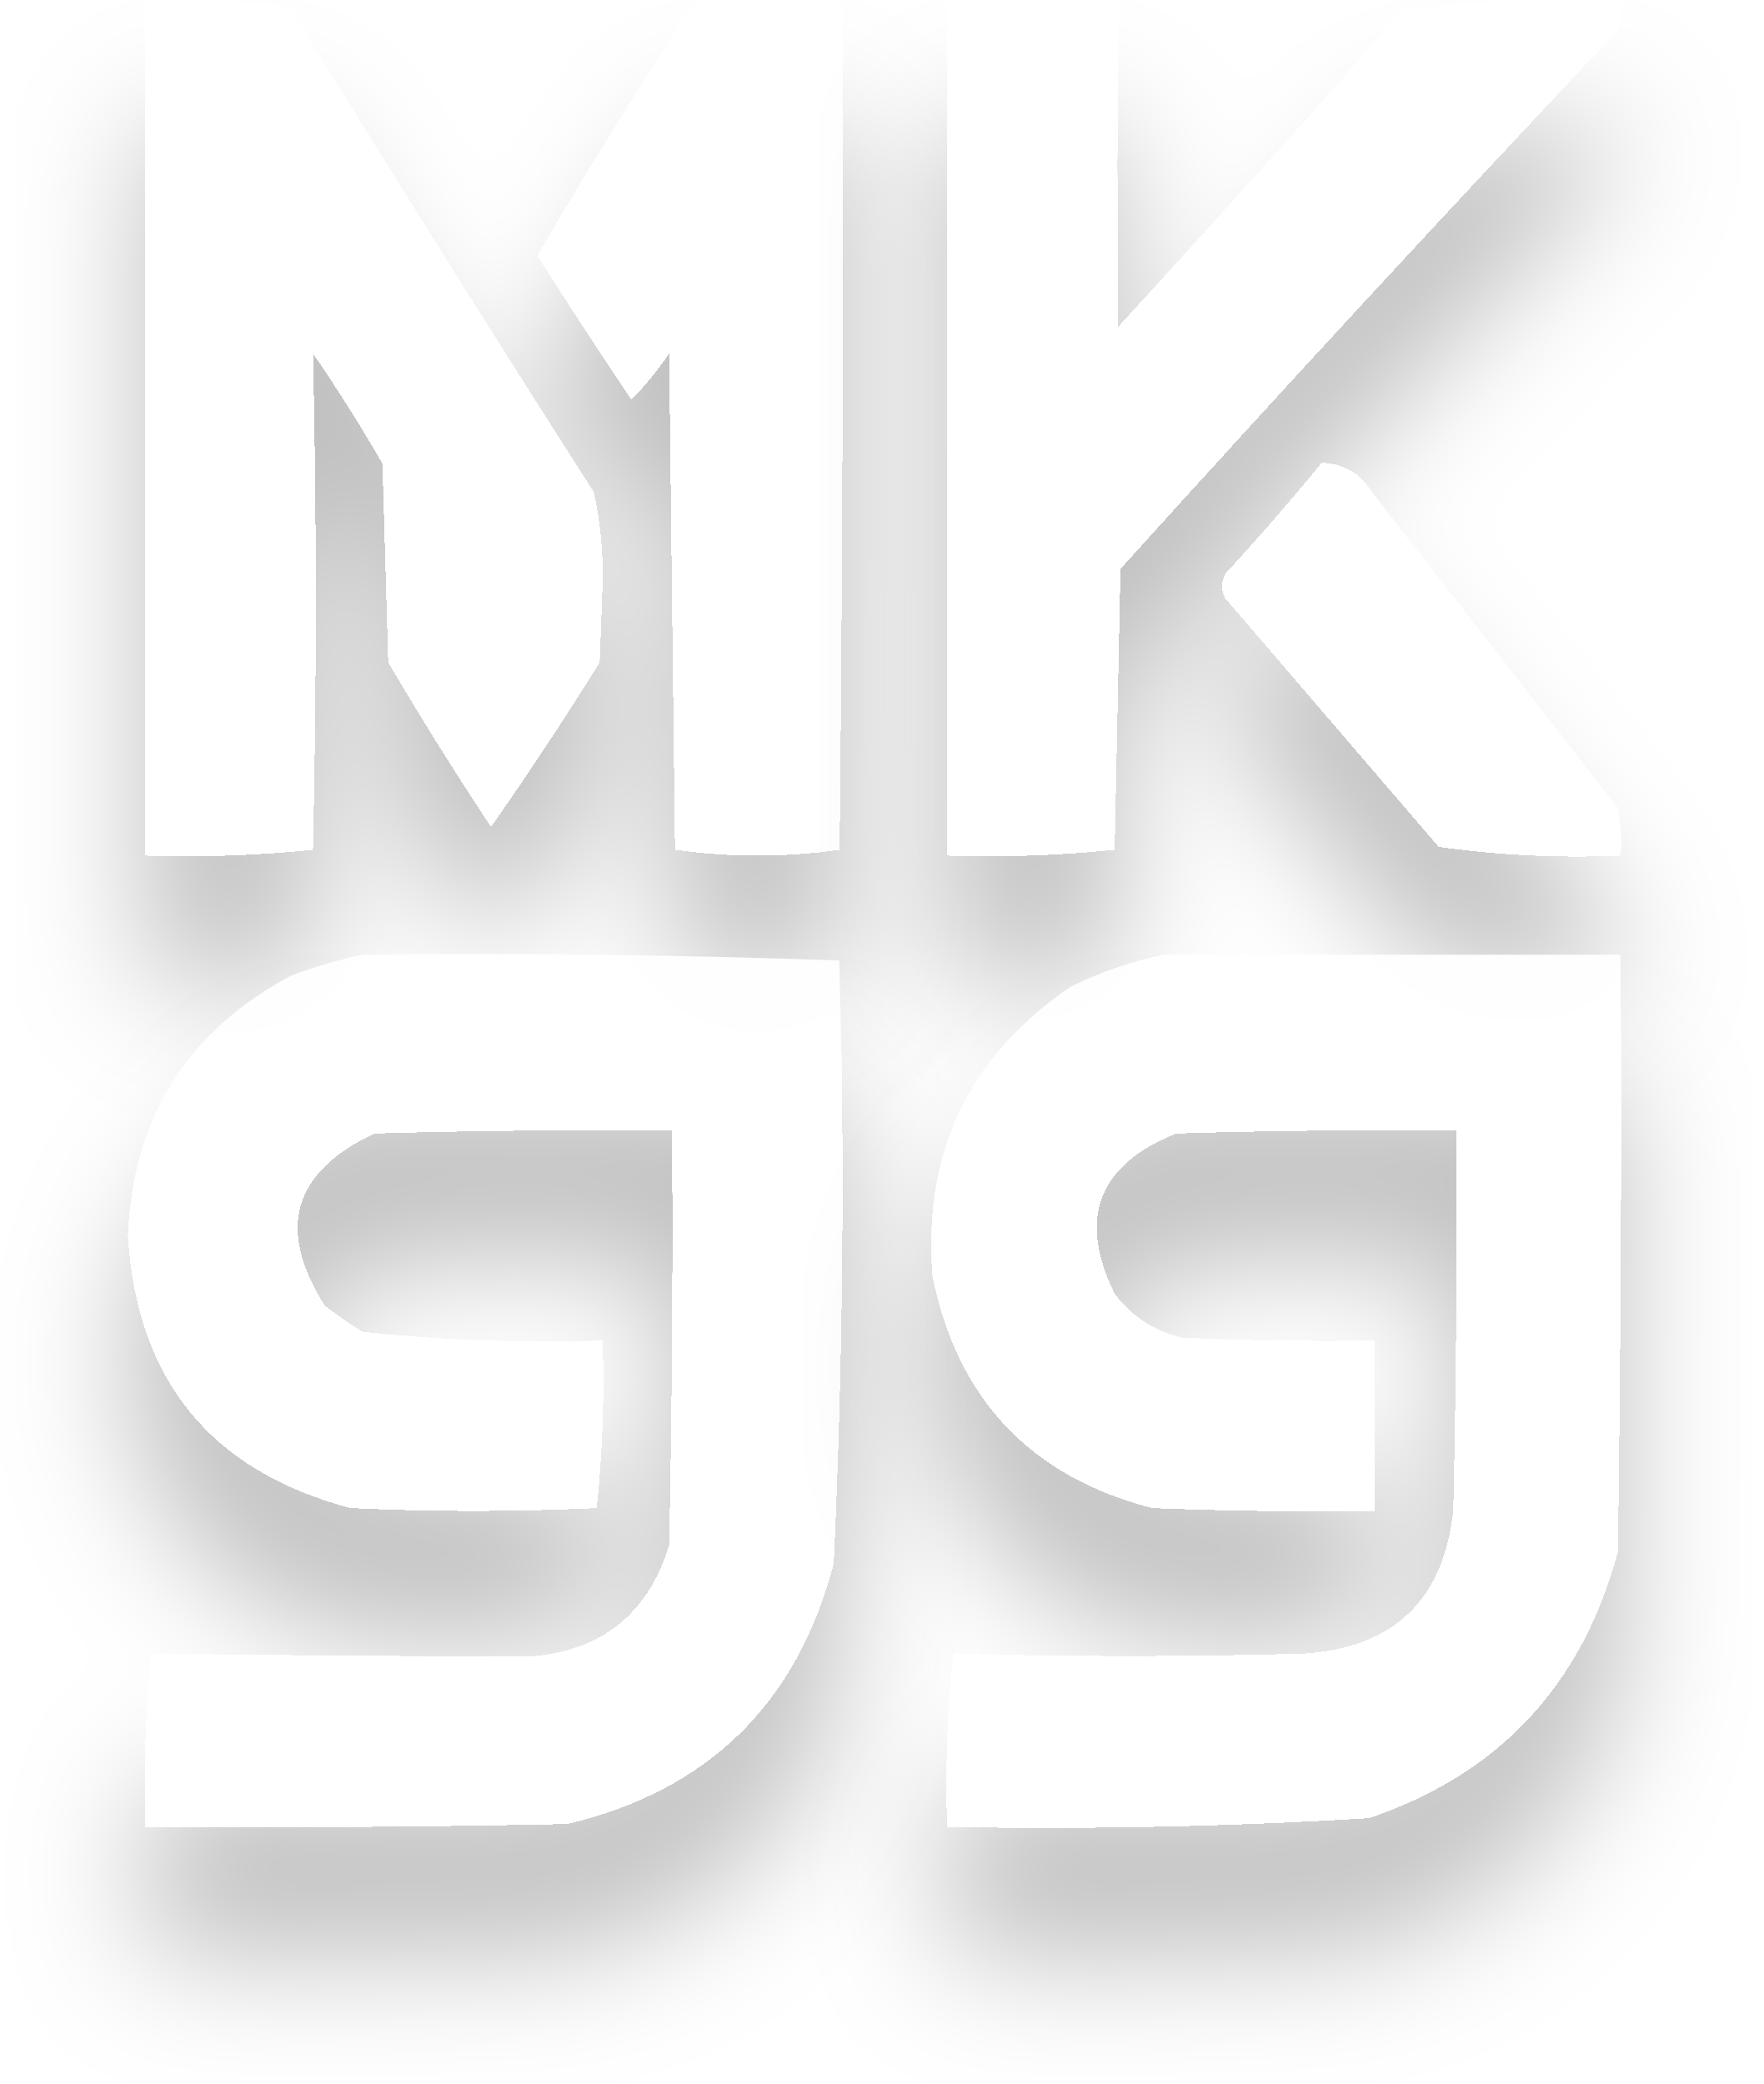
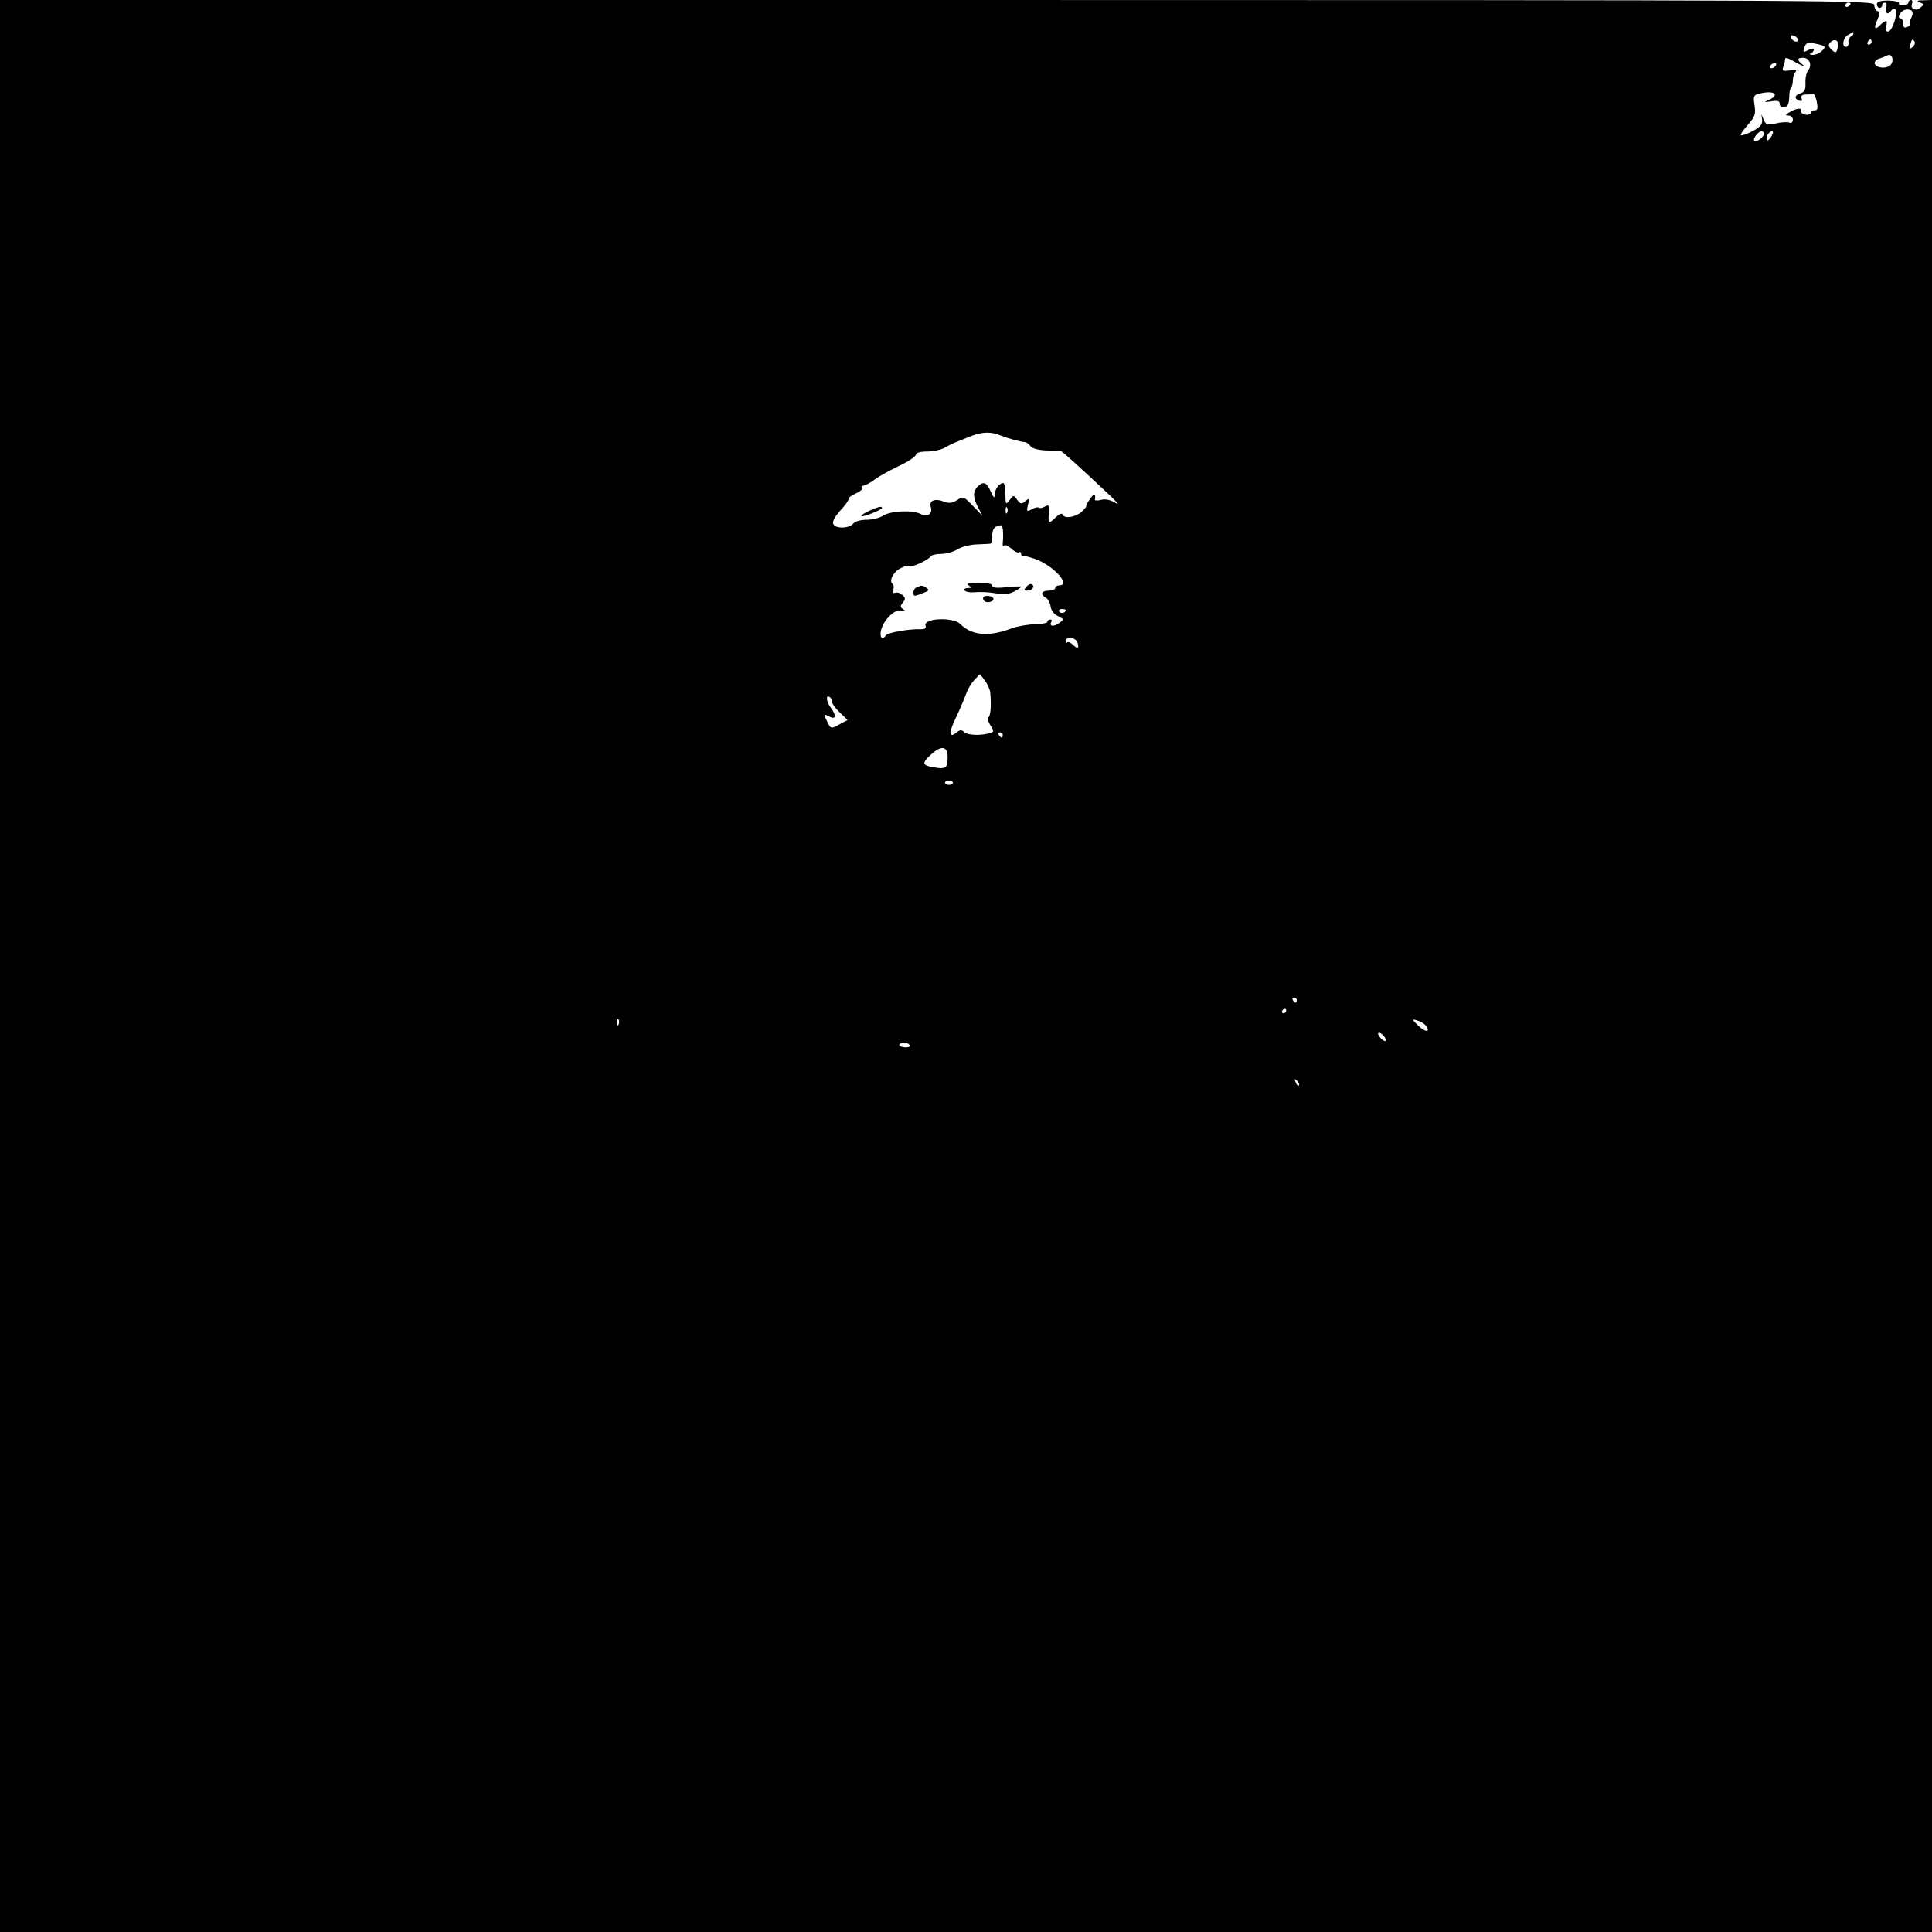
- <svg xmlns="http://www.w3.org/2000/svg" width="55" height="65" viewBox="0 0 55 65" fill="none">
-   <g filter="url(#filter0_d_503_28)">
-     <path opacity="0.959" fill-rule="evenodd" clip-rule="evenodd" d="M4.547 0.03C6.053 -0.027 7.544 0.033 9.019 0.213C12.136 5.293 15.3 10.342 18.509 15.36C18.713 16.284 18.804 17.226 18.783 18.189C18.752 19.01 18.722 19.832 18.691 20.653C17.609 22.394 16.483 24.098 15.315 25.763C14.205 24.09 13.14 22.387 12.121 20.653C12.06 18.585 12 16.516 11.939 14.448C11.254 13.261 10.524 12.105 9.749 10.98C9.867 16.137 9.867 21.308 9.749 26.493C8.03 26.673 6.296 26.733 4.547 26.675C4.547 17.794 4.547 8.912 4.547 0.03Z" fill="#FEFFFE" />
-     <path opacity="0.944" fill-rule="evenodd" clip-rule="evenodd" d="M21.703 0.03C23.224 0.03 24.744 0.03 26.265 0.03C26.296 8.851 26.265 17.672 26.174 26.493C24.471 26.736 22.767 26.736 21.064 26.493C21.003 21.322 20.942 16.151 20.881 10.98C20.528 11.508 20.132 11.994 19.695 12.44C18.699 10.966 17.726 9.475 16.775 7.969C18.351 5.272 19.994 2.625 21.703 0.03Z" fill="#FEFFFE" />
+ <svg xmlns="http://www.w3.org/2000/svg" version="1.0" width="736pt" height="736pt" viewBox="0 0 736 736" preserveAspectRatio="xMidYMid meet">
+   <g transform="translate(0,736) scale(0.1,-0.1)" fill="#000000" stroke="none">
+     <path d="M0 3680 l0 -3680 3680 0 3680 0 0 3680 0 3680 -32 -1 c-25 0 -28 -2 -15 -8 17 -6 17 -8 3 -20 -18 -15 -40 -5 -32 15 3 8 1 14 -4 14 -6 0 -10 -4 -10 -10 0 -5 -9 -10 -21 -10 -11 0 -18 4 -15 8 3 5 -15 9 -39 10 -32 0 -45 -4 -45 -14 0 -8 5 -14 10 -14 6 0 10 5 10 10 0 6 5 10 11 10 6 0 8 -9 4 -20 -7 -21 9 -28 20 -10 4 6 10 8 15 5 13 -8 -11 -85 -27 -85 -10 0 -12 6 -8 20 8 24 -1 26 -22 5 -21 -22 -26 -13 -11 20 10 23 10 29 0 33 -6 2 -12 12 -12 23 0 18 -69 19 -3570 19 l-3570 0 0 -3680z m7050 3666 c0 -3 -4 -8 -10 -11 -5 -3 -10 -1 -10 4 0 6 5 11 10 11 6 0 10 -2 10 -4z m231 -54 c-6 -10 -8 -22 -5 -24 3 -3 -2 -8 -11 -11 -10 -5 -15 0 -15 13 0 11 -4 20 -10 20 -15 0 0 29 18 33 25 5 35 -8 23 -31z m-230 -71 c-7 -5 -11 -14 -9 -22 1 -8 -2 -15 -7 -17 -18 -6 -17 29 2 43 10 7 20 11 23 9 2 -3 -1 -9 -9 -13z m-201 -13 c0 -13 -23 -5 -28 10 -2 7 2 10 12 6 9 -3 16 -11 16 -16z m152 -24 c-5 -27 -9 -28 -26 -12 -11 12 -12 18 -3 27 16 16 33 7 29 -15z m128 16 c0 -5 -5 -10 -11 -10 -5 0 -7 5 -4 10 3 6 8 10 11 10 2 0 4 -4 4 -10z m164 1 c3 -5 -1 -14 -8 -20 -12 -10 -13 -8 -9 8 6 23 9 25 17 12z m-345 -17 c9 -8 -23 -34 -43 -33 -11 0 -15 3 -8 6 6 2 12 9 12 14 0 6 -8 5 -20 -1 -22 -12 -23 -10 -14 15 5 12 14 14 38 9 17 -3 33 -8 35 -10z m249 -75 c-18 -12 -50 -7 -56 8 -2 7 5 16 15 19 10 3 25 9 33 13 20 11 28 -28 8 -40z m-351 10 c21 -11 30 -14 21 -6 -23 18 -23 27 1 27 24 0 35 -28 20 -47 -7 -8 -12 -29 -11 -48 1 -26 -3 -35 -18 -40 -24 -7 -26 -21 -6 -28 10 -4 13 -1 9 9 -3 9 2 14 16 14 12 0 24 1 28 3 4 1 10 -13 14 -30 5 -25 3 -33 -7 -33 -8 0 -14 -4 -14 -9 0 -6 -9 -9 -20 -8 -11 1 -19 6 -18 12 4 15 -14 15 -42 -1 -19 -10 -21 -13 -7 -14 9 0 17 -7 17 -16 0 -10 -6 -14 -14 -11 -7 3 -30 2 -50 -3 -33 -7 -38 -6 -47 13 l-9 22 3 -22 c1 -17 -7 -27 -37 -43 -22 -11 -42 -18 -44 -15 -3 2 9 20 27 40 27 31 30 41 25 74 -5 34 -4 39 17 44 56 15 83 -3 37 -24 -20 -8 -18 -9 10 -5 24 4 32 2 32 -10 0 -9 7 -14 18 -12 12 2 17 13 18 35 0 18 3 36 7 39 4 4 7 17 7 29 0 11 5 26 10 31 7 7 1 9 -21 6 -27 -4 -31 -2 -26 12 4 10 7 22 7 27 0 13 4 12 47 -12z m-82 -9 c-3 -5 -11 -10 -16 -10 -6 0 -7 5 -4 10 3 6 11 10 16 10 6 0 7 -4 4 -10z m-45 -259 c0 -13 -29 -35 -37 -28 -7 8 15 37 28 37 5 0 9 -4 9 -9z m28 -11 c-14 -22 -24 -19 -15 5 4 8 11 15 17 15 6 0 6 -7 -2 -20z m-2933 -1140 c22 -9 74 -24 90 -24 6 -1 15 -8 21 -16 7 -9 31 -15 60 -16 27 -1 52 -2 56 -3 6 -1 73 -62 188 -170 28 -27 35 -36 18 -26 -18 11 -37 15 -53 11 -14 -4 -25 -3 -24 1 4 24 -3 25 -18 3 -10 -14 -16 -26 -15 -28 2 -2 -7 -12 -19 -23 -24 -20 -65 -26 -71 -9 -2 6 -13 2 -25 -10 -29 -27 -31 -26 -27 15 2 31 0 34 -16 25 -9 -5 -20 -7 -23 -4 -3 3 -15 1 -26 -6 -20 -10 -21 -9 -15 17 7 25 6 27 -10 14 -14 -12 -18 -12 -31 5 -13 19 -14 19 -29 -1 -15 -19 -15 -18 -16 23 0 23 -4 42 -8 42 -15 0 -32 -24 -33 -44 0 -16 -4 -13 -15 12 -15 35 -28 40 -50 18 -18 -19 -18 -40 2 -79 l17 -32 -37 38 c-34 36 -37 37 -60 22 -18 -12 -30 -13 -50 -6 -35 14 -58 4 -50 -21 8 -26 -14 -40 -39 -26 -30 16 -114 12 -142 -6 -13 -9 -42 -16 -63 -16 -23 0 -45 -6 -52 -15 -16 -19 -69 -20 -76 0 -4 8 8 29 28 51 18 19 32 39 31 44 -1 4 11 13 27 20 16 7 27 16 24 21 -3 5 0 9 6 9 6 0 26 11 43 24 18 13 60 36 94 52 34 16 62 35 62 42 1 7 17 12 44 12 23 0 53 7 67 15 26 15 30 16 100 44 45 17 77 17 115 1z m22 -292 c-3 -8 -6 -5 -6 6 -1 11 2 17 5 13 3 -3 4 -12 1 -19z m-16 -75 c1 -16 0 -35 -1 -43 -1 -8 1 -12 5 -8 4 4 16 -2 28 -12 11 -11 24 -17 29 -14 4 3 8 0 8 -6 0 -6 6 -10 13 -9 6 1 30 -6 52 -15 68 -30 123 -96 80 -96 -8 0 -15 -4 -15 -10 0 -5 -11 -10 -25 -10 -27 0 -33 -14 -11 -27 8 -4 16 -19 18 -32 1 -13 12 -29 23 -35 11 -6 22 -12 24 -14 3 -1 -4 -9 -15 -16 -20 -15 -39 -12 -29 5 4 5 1 9 -4 9 -6 0 -11 -4 -11 -9 0 -4 -22 -9 -49 -9 -27 -1 -67 -8 -88 -16 -87 -33 -151 -27 -195 17 -29 28 -143 22 -132 -7 3 -9 -3 -13 -18 -13 -42 2 -127 -13 -133 -23 -13 -21 -25 -9 -19 18 10 41 53 83 78 76 16 -4 18 -3 7 5 -12 8 -12 12 -2 25 11 13 11 18 -1 29 -7 7 -19 12 -27 9 -10 -3 -12 0 -8 11 3 9 2 19 -2 22 -16 10 1 46 29 60 15 8 30 12 33 8 7 -7 73 23 82 37 3 6 22 10 41 10 19 0 46 8 61 17 14 9 46 18 72 19 25 1 49 2 54 3 4 1 7 14 7 30 0 26 9 38 33 40 4 1 8 -11 8 -26z m239 -297 c0 -11 -19 -15 -25 -6 -3 5 1 10 9 10 9 0 16 -2 16 -4z m44 -122 c9 -23 1 -28 -17 -10 -8 8 -17 12 -21 9 -3 -4 -6 -1 -6 5 0 18 37 14 44 -4z m-332 -189 c5 -49 2 -91 -6 -97 -5 -3 -2 -17 7 -31 15 -24 15 -25 -6 -31 -36 -9 -82 -7 -95 6 -8 8 -15 8 -26 -1 -31 -26 -33 -4 -5 54 16 33 33 74 39 91 6 17 20 41 32 54 l21 22 18 -23 c10 -13 19 -33 21 -44z m-602 -39 c0 -7 13 -25 30 -41 l29 -28 -32 -17 c-31 -17 -32 -17 -44 8 -17 32 -17 35 7 22 25 -13 27 5 5 34 -17 22 -20 50 -5 41 6 -3 10 -12 10 -19z m650 -126 c0 -5 -2 -10 -4 -10 -3 0 -8 5 -11 10 -3 6 -1 10 4 10 6 0 11 -4 11 -10z m-210 -84 c0 -42 -6 -47 -53 -39 -44 7 -46 16 -11 48 40 37 64 33 64 -9z m20 -98 c0 -4 -7 -8 -15 -8 -8 0 -15 4 -15 8 0 5 7 9 15 9 8 0 15 -4 15 -9z m1310 -828 c0 -5 -2 -10 -4 -10 -3 0 -8 5 -11 10 -3 6 -1 10 4 10 6 0 11 -4 11 -10z m-40 -40 c0 -5 -5 -10 -11 -10 -5 0 -7 5 -4 10 3 6 8 10 11 10 2 0 4 -4 4 -10z m-2543 -52 c-3 -8 -6 -5 -6 6 -1 11 2 17 5 13 3 -3 4 -12 1 -19z m3074 -4 c22 -27 -2 -28 -28 -1 -25 24 -25 26 -5 20 12 -3 27 -12 33 -19z m-151 -56 c0 -6 -7 -5 -15 2 -8 7 -15 17 -15 22 0 6 7 5 15 -2 8 -7 15 -17 15 -22z m-1815 -19 c4 -5 -3 -9 -14 -9 -26 0 -35 15 -11 17 11 1 22 -2 25 -8z m1483 -154 c-3 -3 -9 2 -12 12 -6 14 -5 15 5 6 7 -7 10 -15 7 -18z" />
+     <path d="M3311 5414 c-18 -8 -31 -17 -29 -20 6 -5 78 24 78 31 0 8 -12 5 -49 -11z" />
+     <path d="M3690 5130 c13 -8 12 -10 -3 -10 -10 0 -16 -4 -12 -9 3 -6 21 -9 40 -7 20 2 54 0 77 -4 30 -6 51 -4 70 6 16 8 28 16 28 19 0 2 -25 1 -55 -2 -38 -4 -55 -2 -55 6 0 7 -20 11 -52 11 -38 0 -49 -3 -38 -10z" />
+     <path d="M3910 5125 c-10 -12 -10 -15 3 -15 19 0 31 16 18 24 -5 3 -14 -1 -21 -9z" />
+     <path d="M3493 5123 c-7 -2 -13 -11 -13 -19 0 -17 1 -17 37 -3 22 8 24 12 13 19 -16 11 -19 11 -37 3z" />
+     <path d="M3746 5076 c3 -8 13 -12 25 -9 23 6 15 23 -11 23 -12 0 -17 -5 -14 -14z" />
  </g>
-   <g filter="url(#filter1_d_503_28)">
-     <path opacity="0.956" fill-rule="evenodd" clip-rule="evenodd" d="M29.55 0.03C31.314 0.03 33.079 0.03 34.843 0.03C34.839 3.487 34.839 6.894 34.843 10.25C37.852 6.967 40.833 3.651 43.785 0.304C46.018 0.037 48.269 -0.054 50.538 0.03C50.567 0.34 50.537 0.644 50.447 0.943C45.214 6.48 40.043 12.077 34.934 17.733C34.873 20.653 34.812 23.573 34.752 26.493C33.033 26.673 31.299 26.733 29.55 26.675C29.55 17.794 29.55 8.912 29.55 0.03Z" fill="#FEFFFE" />
-     <path opacity="0.951" fill-rule="evenodd" clip-rule="evenodd" d="M41.23 14.448C41.896 14.47 42.413 14.774 42.782 15.36C45.337 18.645 47.892 21.93 50.447 25.215C50.538 25.698 50.568 26.185 50.538 26.675C48.633 26.758 46.747 26.666 44.88 26.402C42.66 23.816 40.44 21.231 38.219 18.645C38.097 18.402 38.097 18.159 38.219 17.915C39.261 16.783 40.265 15.627 41.23 14.448Z" fill="#FEFFFE" />
-   </g>
-   <g filter="url(#filter2_d_503_28)">
-     <path opacity="0.956" fill-rule="evenodd" clip-rule="evenodd" d="M11.3 29.778C16.272 29.718 21.23 29.779 26.174 29.96C26.34 36.23 26.28 42.496 25.991 48.758C24.845 53.129 22.077 55.836 17.688 56.88C13.308 56.971 8.928 57.001 4.548 56.971C4.489 55.161 4.55 53.366 4.73 51.587C8.749 51.641 12.673 51.671 16.501 51.678C18.751 51.526 20.211 50.37 20.881 48.211C20.973 43.892 21.003 39.573 20.973 35.253C17.87 35.223 14.767 35.253 11.665 35.344C9.121 36.54 8.604 38.335 10.114 40.728C10.493 41.024 10.889 41.298 11.3 41.549C13.781 41.813 16.275 41.904 18.783 41.823C18.841 43.572 18.78 45.306 18.6 47.025C16.045 47.146 13.49 47.146 10.935 47.025C6.589 45.871 4.277 43.042 4 38.538C4.162 34.835 5.865 32.128 9.11 30.417C9.848 30.145 10.578 29.932 11.3 29.778Z" fill="#FEFFFE" />
-   </g>
-   <g filter="url(#filter3_d_503_28)">
-     <path opacity="0.967" fill-rule="evenodd" clip-rule="evenodd" d="M36.303 29.778C41.048 29.778 45.793 29.778 50.538 29.778C50.569 35.983 50.538 42.188 50.447 48.393C49.329 52.554 46.743 55.322 42.69 56.697C38.318 56.962 33.938 57.053 29.55 56.971C29.492 55.161 29.553 53.366 29.733 51.587C33.379 51.69 37.029 51.69 40.683 51.587C43.487 51.399 45.038 49.908 45.337 47.116C45.428 43.162 45.459 39.208 45.428 35.253C42.507 35.223 39.587 35.253 36.668 35.344C34.232 36.324 33.593 37.997 34.752 40.363C35.286 41.071 35.986 41.528 36.85 41.732C38.857 41.823 40.864 41.854 42.873 41.823C42.873 43.587 42.873 45.352 42.873 47.116C40.56 47.146 38.249 47.116 35.938 47.025C32.164 46.048 29.882 43.646 29.094 39.816C28.785 35.963 30.215 32.952 33.383 30.782C34.335 30.313 35.308 29.978 36.303 29.778Z" fill="#FEFFFE" />
-   </g>
-   <defs>
-     <filter id="filter0_d_503_28" x="0.547" y="0.009" width="29.729" height="34.688" filterUnits="userSpaceOnUse" color-interpolation-filters="sRGB">
-       <feFlood flood-opacity="0" result="BackgroundImageFix" />
-       <feColorMatrix in="SourceAlpha" type="matrix" values="0 0 0 0 0 0 0 0 0 0 0 0 0 0 0 0 0 0 127 0" result="hardAlpha" />
-       <feOffset dy="4" />
-       <feGaussianBlur stdDeviation="2" />
-       <feComposite in2="hardAlpha" operator="out" />
-       <feColorMatrix type="matrix" values="0 0 0 0 0 0 0 0 0 0 0 0 0 0 0 0 0 0 0.25 0" />
-       <feBlend mode="normal" in2="BackgroundImageFix" result="effect1_dropShadow_503_28" />
-       <feBlend mode="normal" in="SourceGraphic" in2="effect1_dropShadow_503_28" result="shape" />
-     </filter>
-     <filter id="filter1_d_503_28" x="25.55" y="0" width="28.999" height="34.705" filterUnits="userSpaceOnUse" color-interpolation-filters="sRGB">
-       <feFlood flood-opacity="0" result="BackgroundImageFix" />
-       <feColorMatrix in="SourceAlpha" type="matrix" values="0 0 0 0 0 0 0 0 0 0 0 0 0 0 0 0 0 0 127 0" result="hardAlpha" />
-       <feOffset dy="4" />
-       <feGaussianBlur stdDeviation="2" />
-       <feComposite in2="hardAlpha" operator="out" />
-       <feColorMatrix type="matrix" values="0 0 0 0 0 0 0 0 0 0 0 0 0 0 0 0 0 0 0.25 0" />
-       <feBlend mode="normal" in2="BackgroundImageFix" result="effect1_dropShadow_503_28" />
-       <feBlend mode="normal" in="SourceGraphic" in2="effect1_dropShadow_503_28" result="shape" />
-     </filter>
-     <filter id="filter2_d_503_28" x="0" y="29.756" width="30.265" height="35.227" filterUnits="userSpaceOnUse" color-interpolation-filters="sRGB">
-       <feFlood flood-opacity="0" result="BackgroundImageFix" />
-       <feColorMatrix in="SourceAlpha" type="matrix" values="0 0 0 0 0 0 0 0 0 0 0 0 0 0 0 0 0 0 127 0" result="hardAlpha" />
-       <feOffset dy="4" />
-       <feGaussianBlur stdDeviation="2" />
-       <feComposite in2="hardAlpha" operator="out" />
-       <feColorMatrix type="matrix" values="0 0 0 0 0 0 0 0 0 0 0 0 0 0 0 0 0 0 0.25 0" />
-       <feBlend mode="normal" in2="BackgroundImageFix" result="effect1_dropShadow_503_28" />
-       <feBlend mode="normal" in="SourceGraphic" in2="effect1_dropShadow_503_28" result="shape" />
-     </filter>
-     <filter id="filter3_d_503_28" x="25.053" y="29.778" width="29.497" height="35.222" filterUnits="userSpaceOnUse" color-interpolation-filters="sRGB">
-       <feFlood flood-opacity="0" result="BackgroundImageFix" />
-       <feColorMatrix in="SourceAlpha" type="matrix" values="0 0 0 0 0 0 0 0 0 0 0 0 0 0 0 0 0 0 127 0" result="hardAlpha" />
-       <feOffset dy="4" />
-       <feGaussianBlur stdDeviation="2" />
-       <feComposite in2="hardAlpha" operator="out" />
-       <feColorMatrix type="matrix" values="0 0 0 0 0 0 0 0 0 0 0 0 0 0 0 0 0 0 0.25 0" />
-       <feBlend mode="normal" in2="BackgroundImageFix" result="effect1_dropShadow_503_28" />
-       <feBlend mode="normal" in="SourceGraphic" in2="effect1_dropShadow_503_28" result="shape" />
-     </filter>
-   </defs>
</svg>
